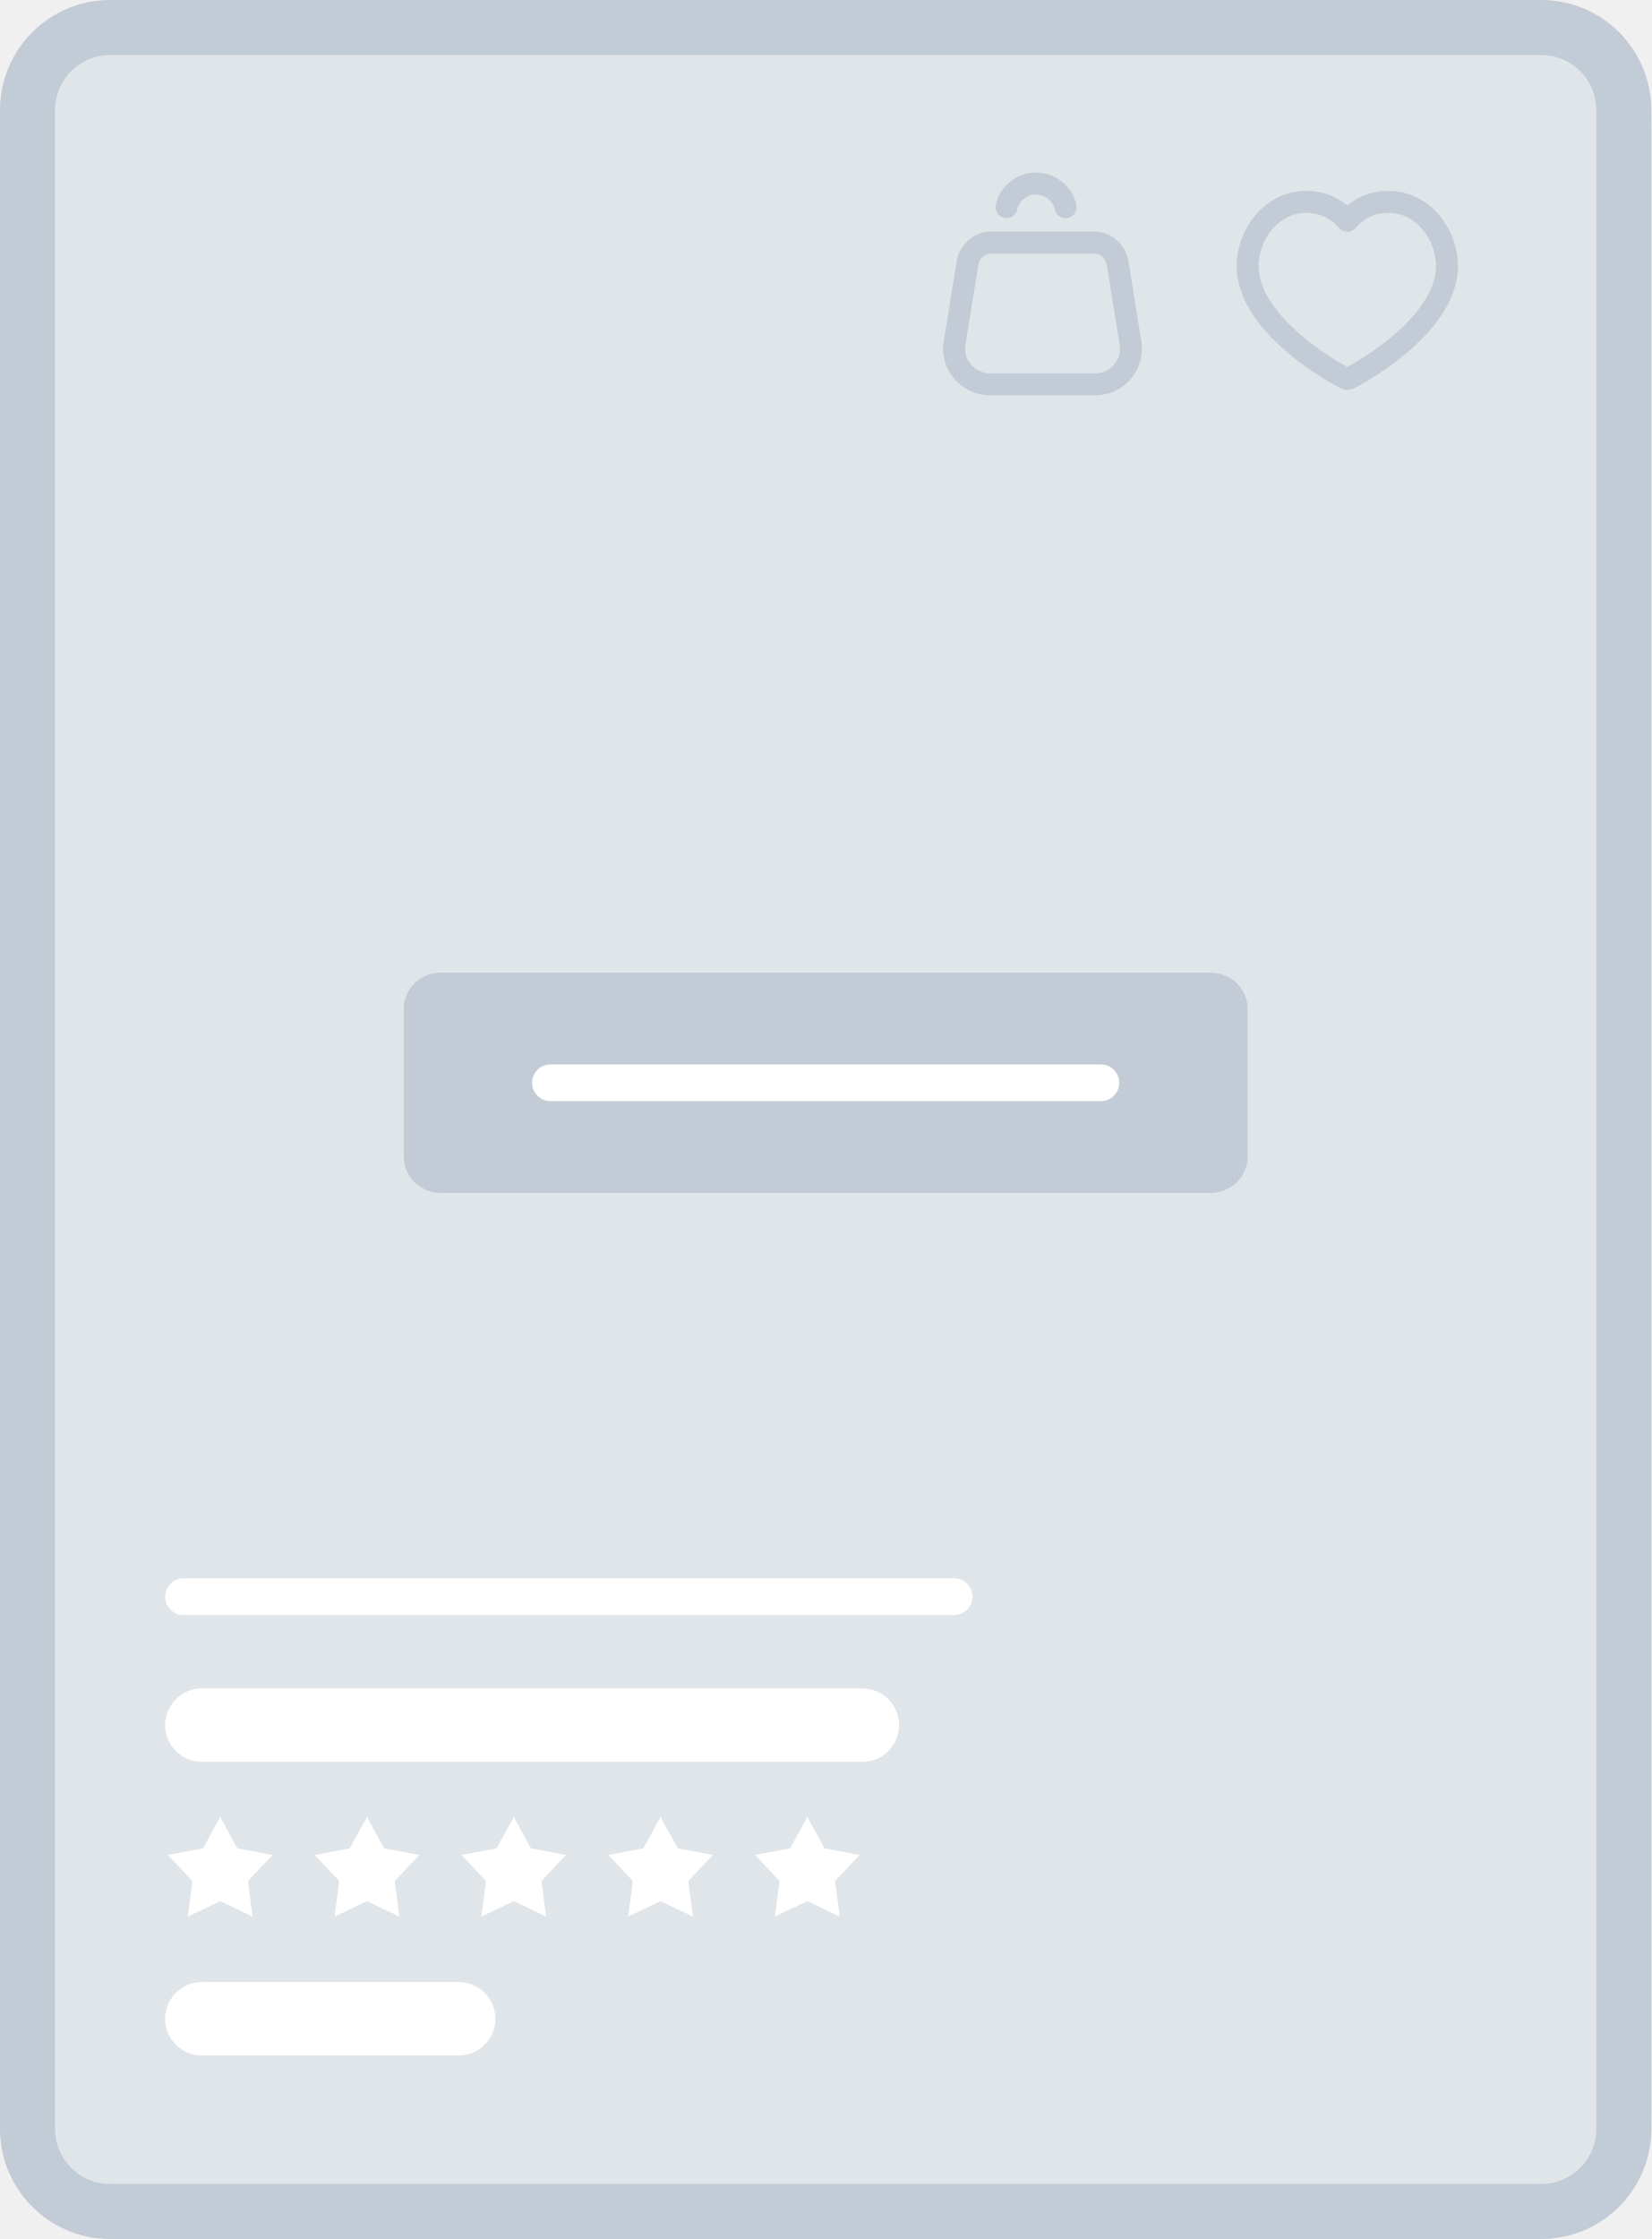
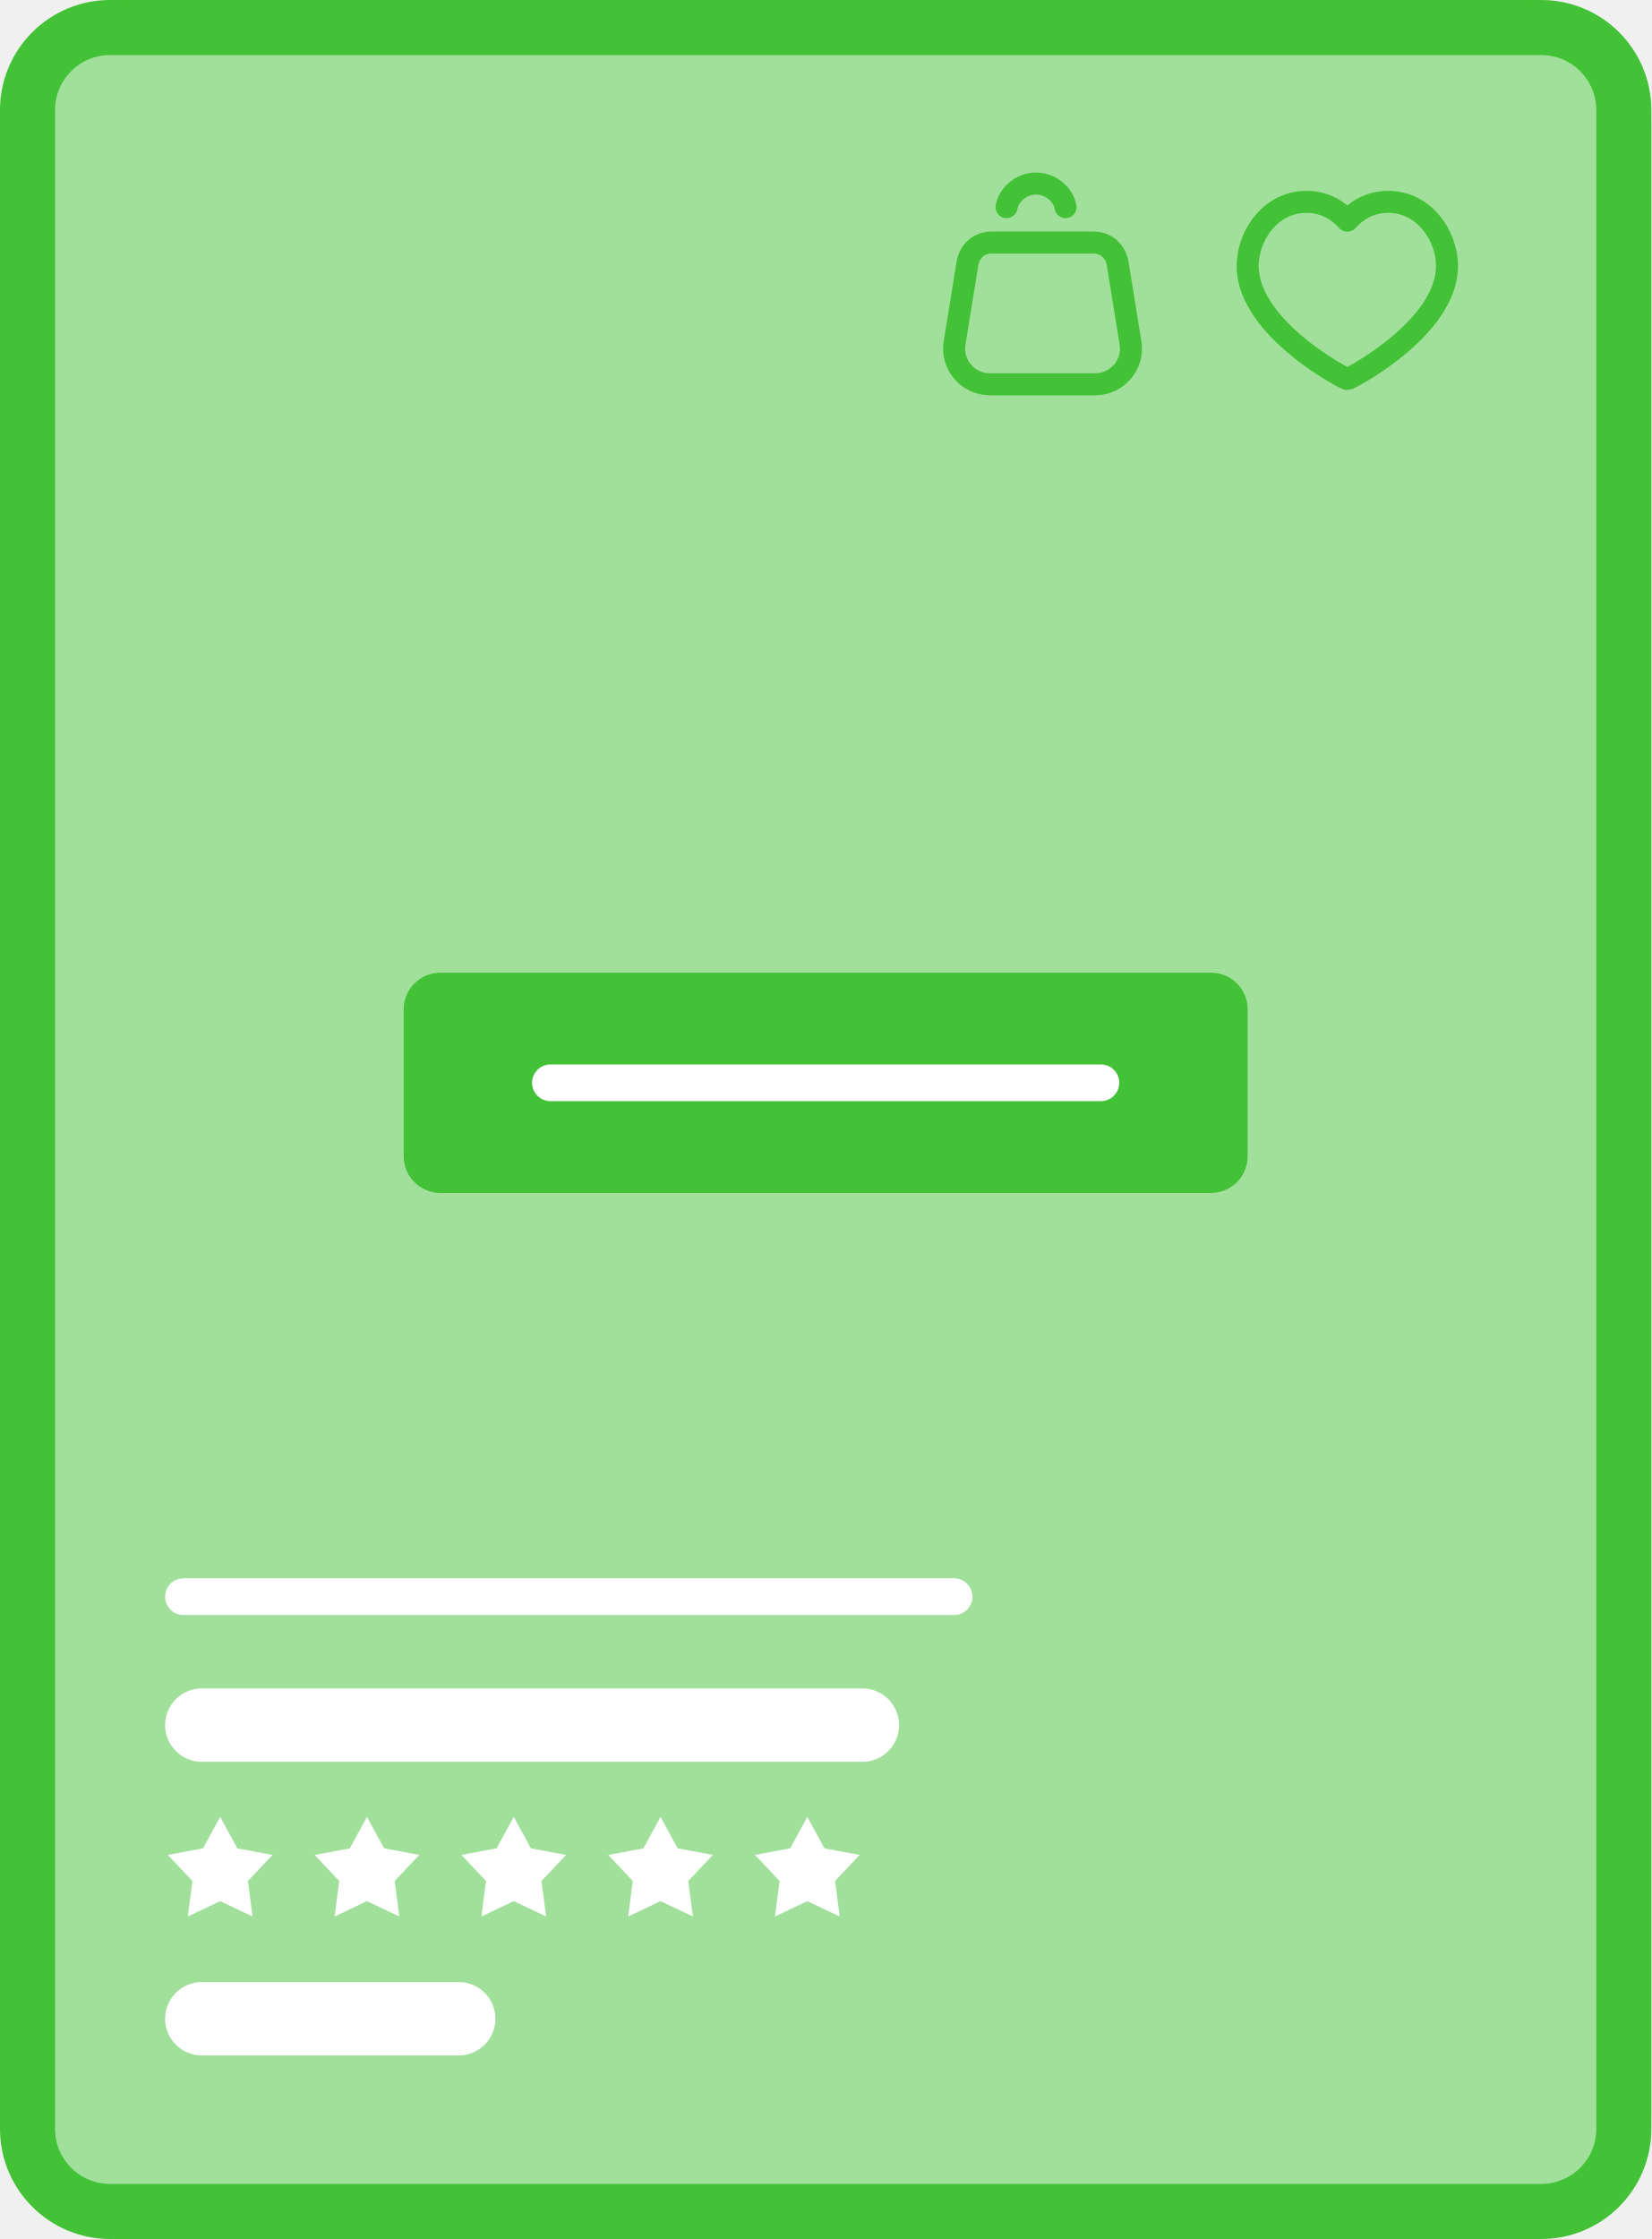
<svg xmlns="http://www.w3.org/2000/svg" width="90" height="122" viewBox="0 0 90 122" fill="none">
-   <rect x="1.5" y="1.5" width="87" height="119" rx="4.5" fill="white" stroke="#C3CCD6" stroke-width="3" />
-   <rect width="90" height="122" rx="7" fill="#C3CCD6" fill-opacity="0.5" />
-   <path d="M75.664 11C77.595 11 78.862 12.81 78.862 14.5C78.862 17.88 73.552 20.656 73.431 20.656C73.311 20.656 68 17.88 68 14.5C68 12.81 69.267 11 71.198 11C72.285 11 73.009 11.543 73.431 12.026C73.854 11.543 74.578 11 75.664 11Z" stroke="#C3CCD6" stroke-width="1.2" stroke-miterlimit="10" stroke-linecap="round" stroke-linejoin="round" />
+   <rect x="1.5" y="1.5" width="87" height="119" rx="4.5" fill="white" stroke="#43C237" stroke-width="3" />
+   <rect width="90" height="122" rx="7" fill="#43C237" fill-opacity="0.5" />
+   <path d="M75.664 11C77.595 11 78.862 12.81 78.862 14.5C78.862 17.88 73.552 20.656 73.431 20.656C73.311 20.656 68 17.88 68 14.5C68 12.81 69.267 11 71.198 11C72.285 11 73.009 11.543 73.431 12.026C73.854 11.543 74.578 11 75.664 11Z" stroke="#43C237" stroke-width="1.2" stroke-miterlimit="10" stroke-linecap="round" stroke-linejoin="round" />
  <rect x="9" y="92" width="40" height="4" rx="2" fill="white" />
  <rect x="9" y="108" width="18" height="4" rx="2" fill="white" />
  <rect x="9" y="86" width="44" height="2" rx="1" fill="white" />
  <path d="M12 99L12.935 100.714L14.853 101.073L13.512 102.491L13.763 104.427L12 103.59L10.237 104.427L10.488 102.491L9.147 101.073L11.065 100.714L12 99Z" fill="white" />
  <path d="M20 99L20.935 100.714L22.853 101.073L21.512 102.491L21.763 104.427L20 103.59L18.237 104.427L18.488 102.491L17.147 101.073L19.065 100.714L20 99Z" fill="white" />
  <path d="M28 99L28.935 100.714L30.853 101.073L29.512 102.491L29.763 104.427L28 103.59L26.237 104.427L26.488 102.491L25.147 101.073L27.065 100.714L28 99Z" fill="white" />
  <path d="M36 99L36.935 100.714L38.853 101.073L37.512 102.491L37.763 104.427L36 103.59L34.237 104.427L34.488 102.491L33.147 101.073L35.065 100.714L36 99Z" fill="white" />
  <path d="M44 99L44.935 100.714L46.853 101.073L45.512 102.491L45.763 104.427L44 103.59L42.237 104.427L42.488 102.491L41.147 101.073L43.065 100.714L44 99Z" fill="white" />
-   <path d="M58.075 11.287C57.946 10.579 57.239 10 56.466 10C55.694 10 54.986 10.579 54.858 11.287" stroke="#C3CCD6" stroke-width="1.2" stroke-miterlimit="10" stroke-linecap="round" stroke-linejoin="round" />
-   <path d="M61.614 18.688L60.907 14.312C60.778 13.668 60.263 13.218 59.62 13.218H54.021C53.377 13.218 52.863 13.668 52.734 14.312L52.026 18.688C51.833 19.846 52.734 20.94 53.957 20.94H59.684C60.907 20.94 61.808 19.846 61.614 18.688Z" stroke="#C3CCD6" stroke-width="1.2" stroke-miterlimit="10" stroke-linecap="round" stroke-linejoin="round" />
-   <rect x="22" y="53" width="46" height="12" rx="2" fill="#C3CCD6" />
+   <path d="M58.075 11.287C57.946 10.579 57.239 10 56.466 10C55.694 10 54.986 10.579 54.858 11.287" stroke="#43C237" stroke-width="1.2" stroke-miterlimit="10" stroke-linecap="round" stroke-linejoin="round" />
+   <path d="M61.614 18.688L60.907 14.312C60.778 13.668 60.263 13.218 59.62 13.218H54.021C53.377 13.218 52.863 13.668 52.734 14.312L52.026 18.688C51.833 19.846 52.734 20.94 53.957 20.94H59.684C60.907 20.94 61.808 19.846 61.614 18.688Z" stroke="#43C237" stroke-width="1.2" stroke-miterlimit="10" stroke-linecap="round" stroke-linejoin="round" />
+   <rect x="22" y="53" width="46" height="12" rx="2" fill="#43C237" />
  <rect x="29" y="58" width="32" height="2" rx="1" fill="white" />
</svg>
